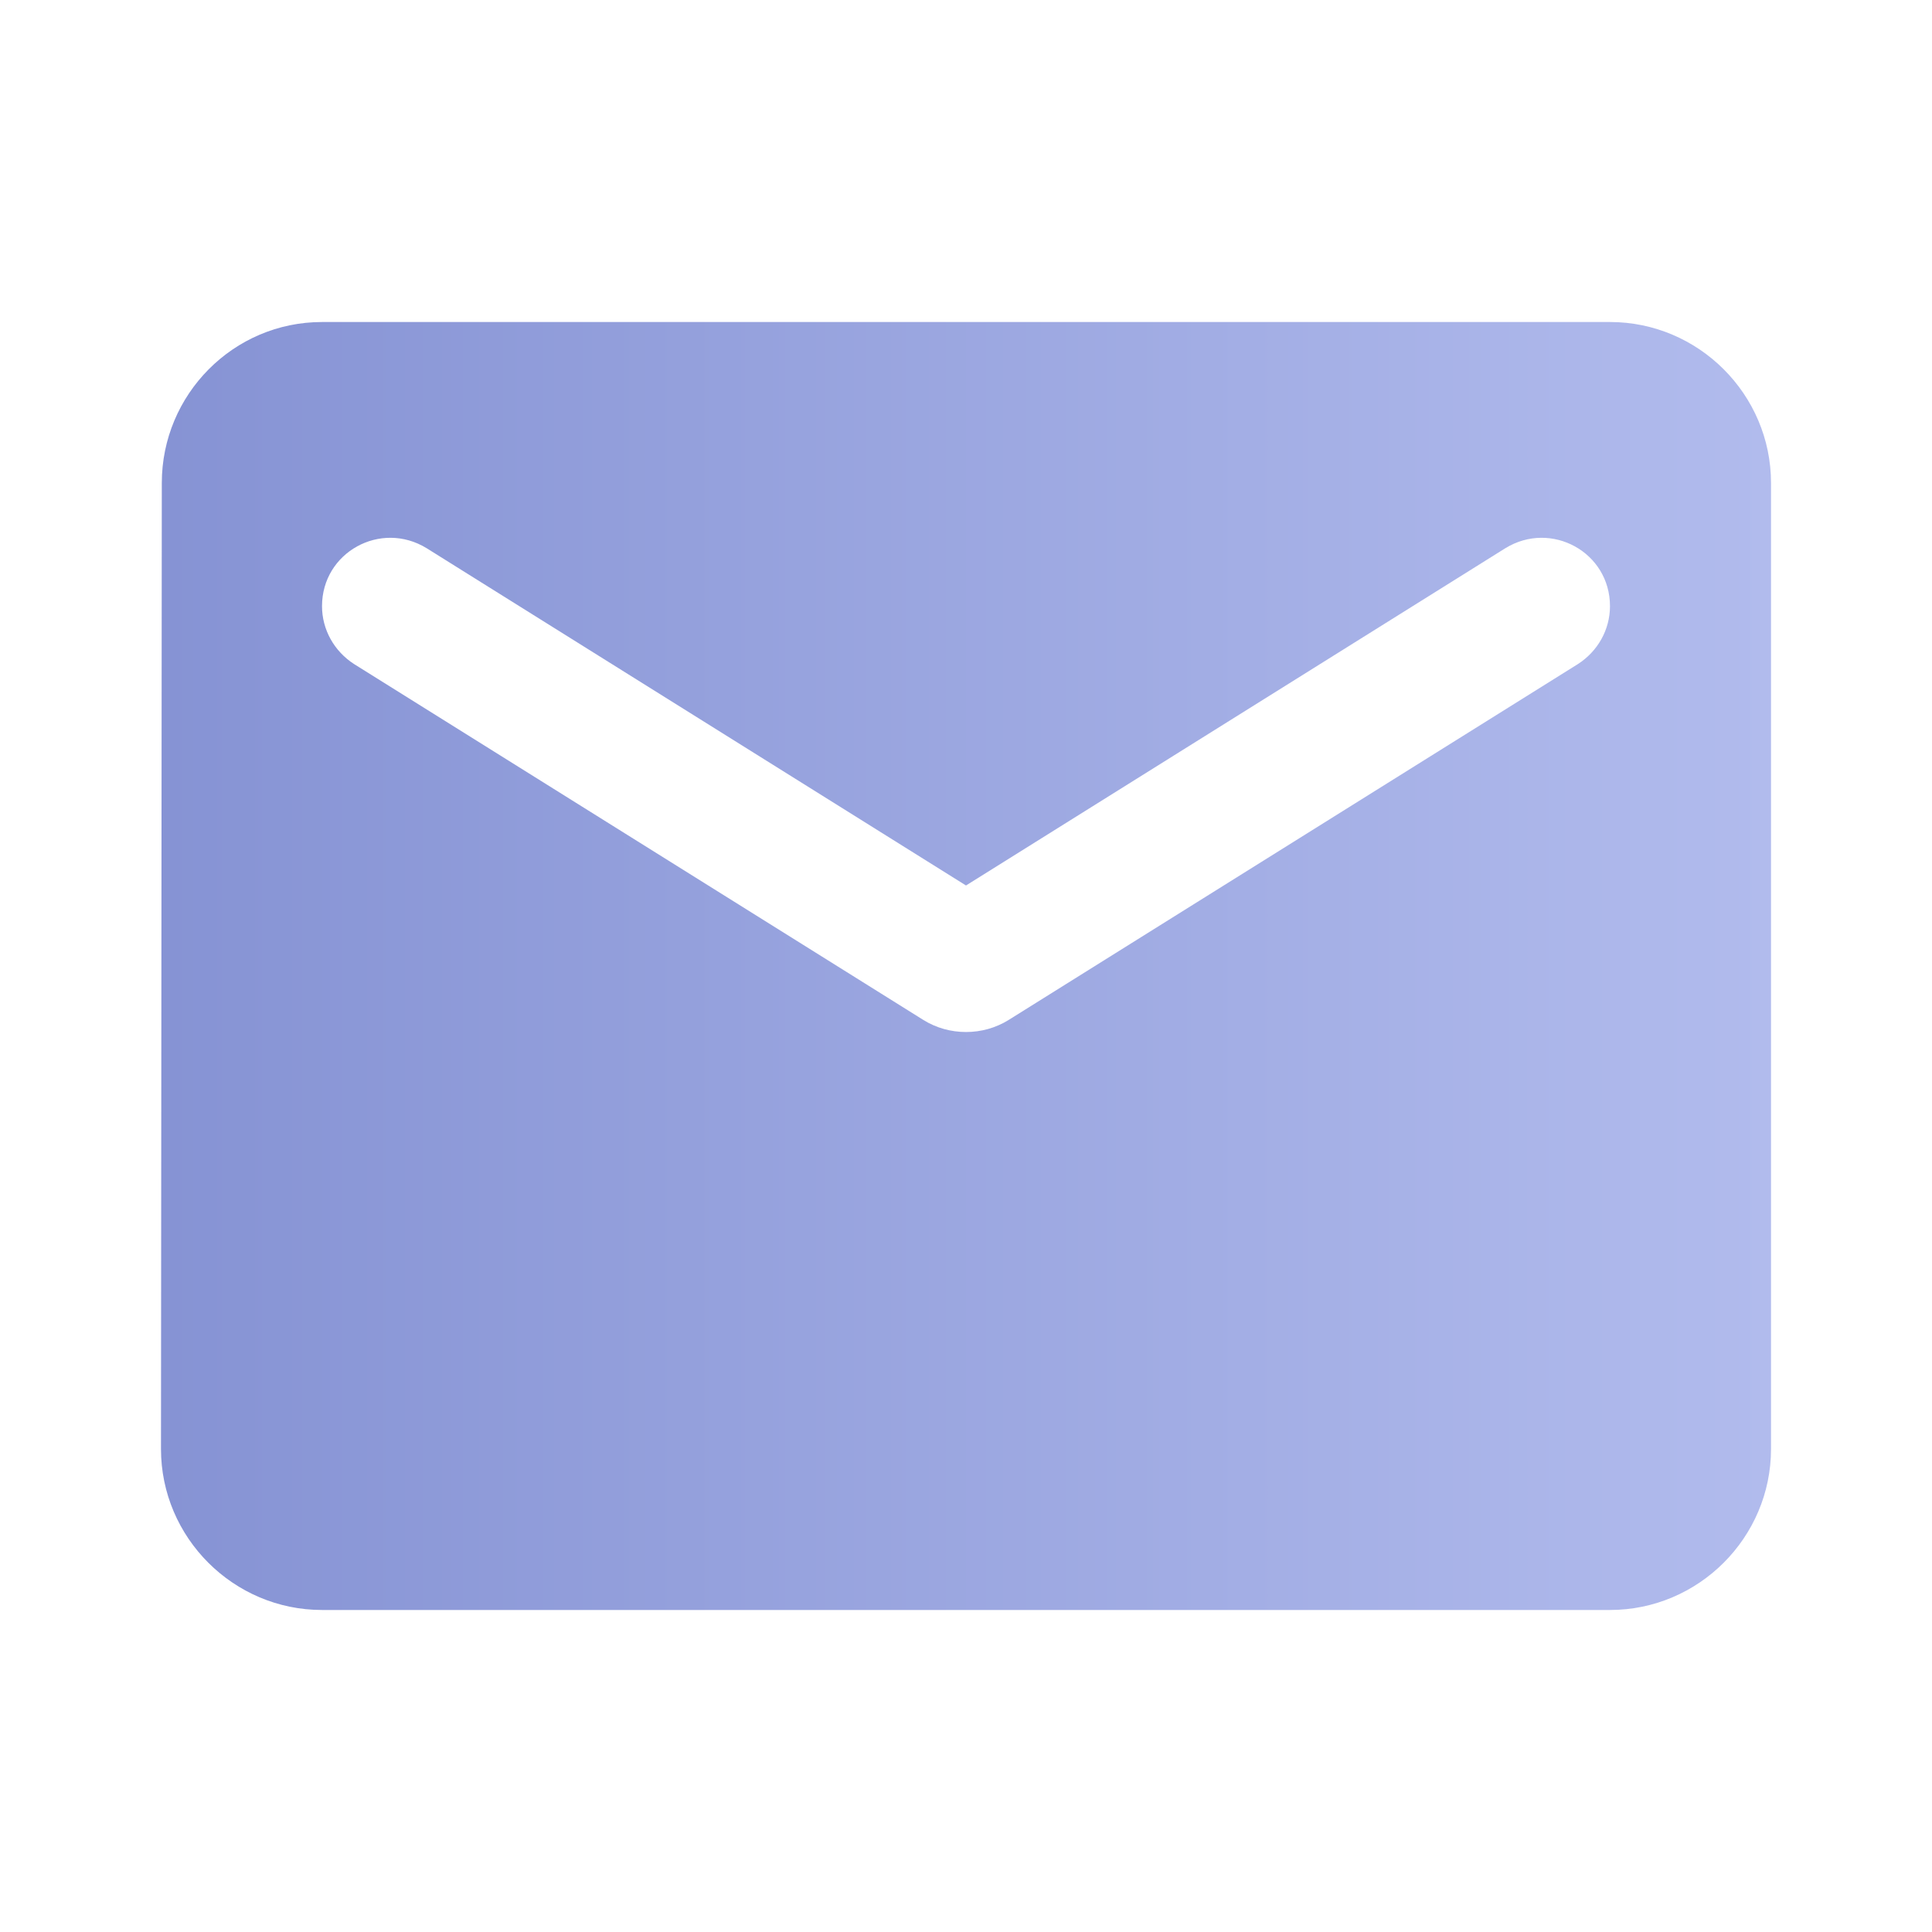
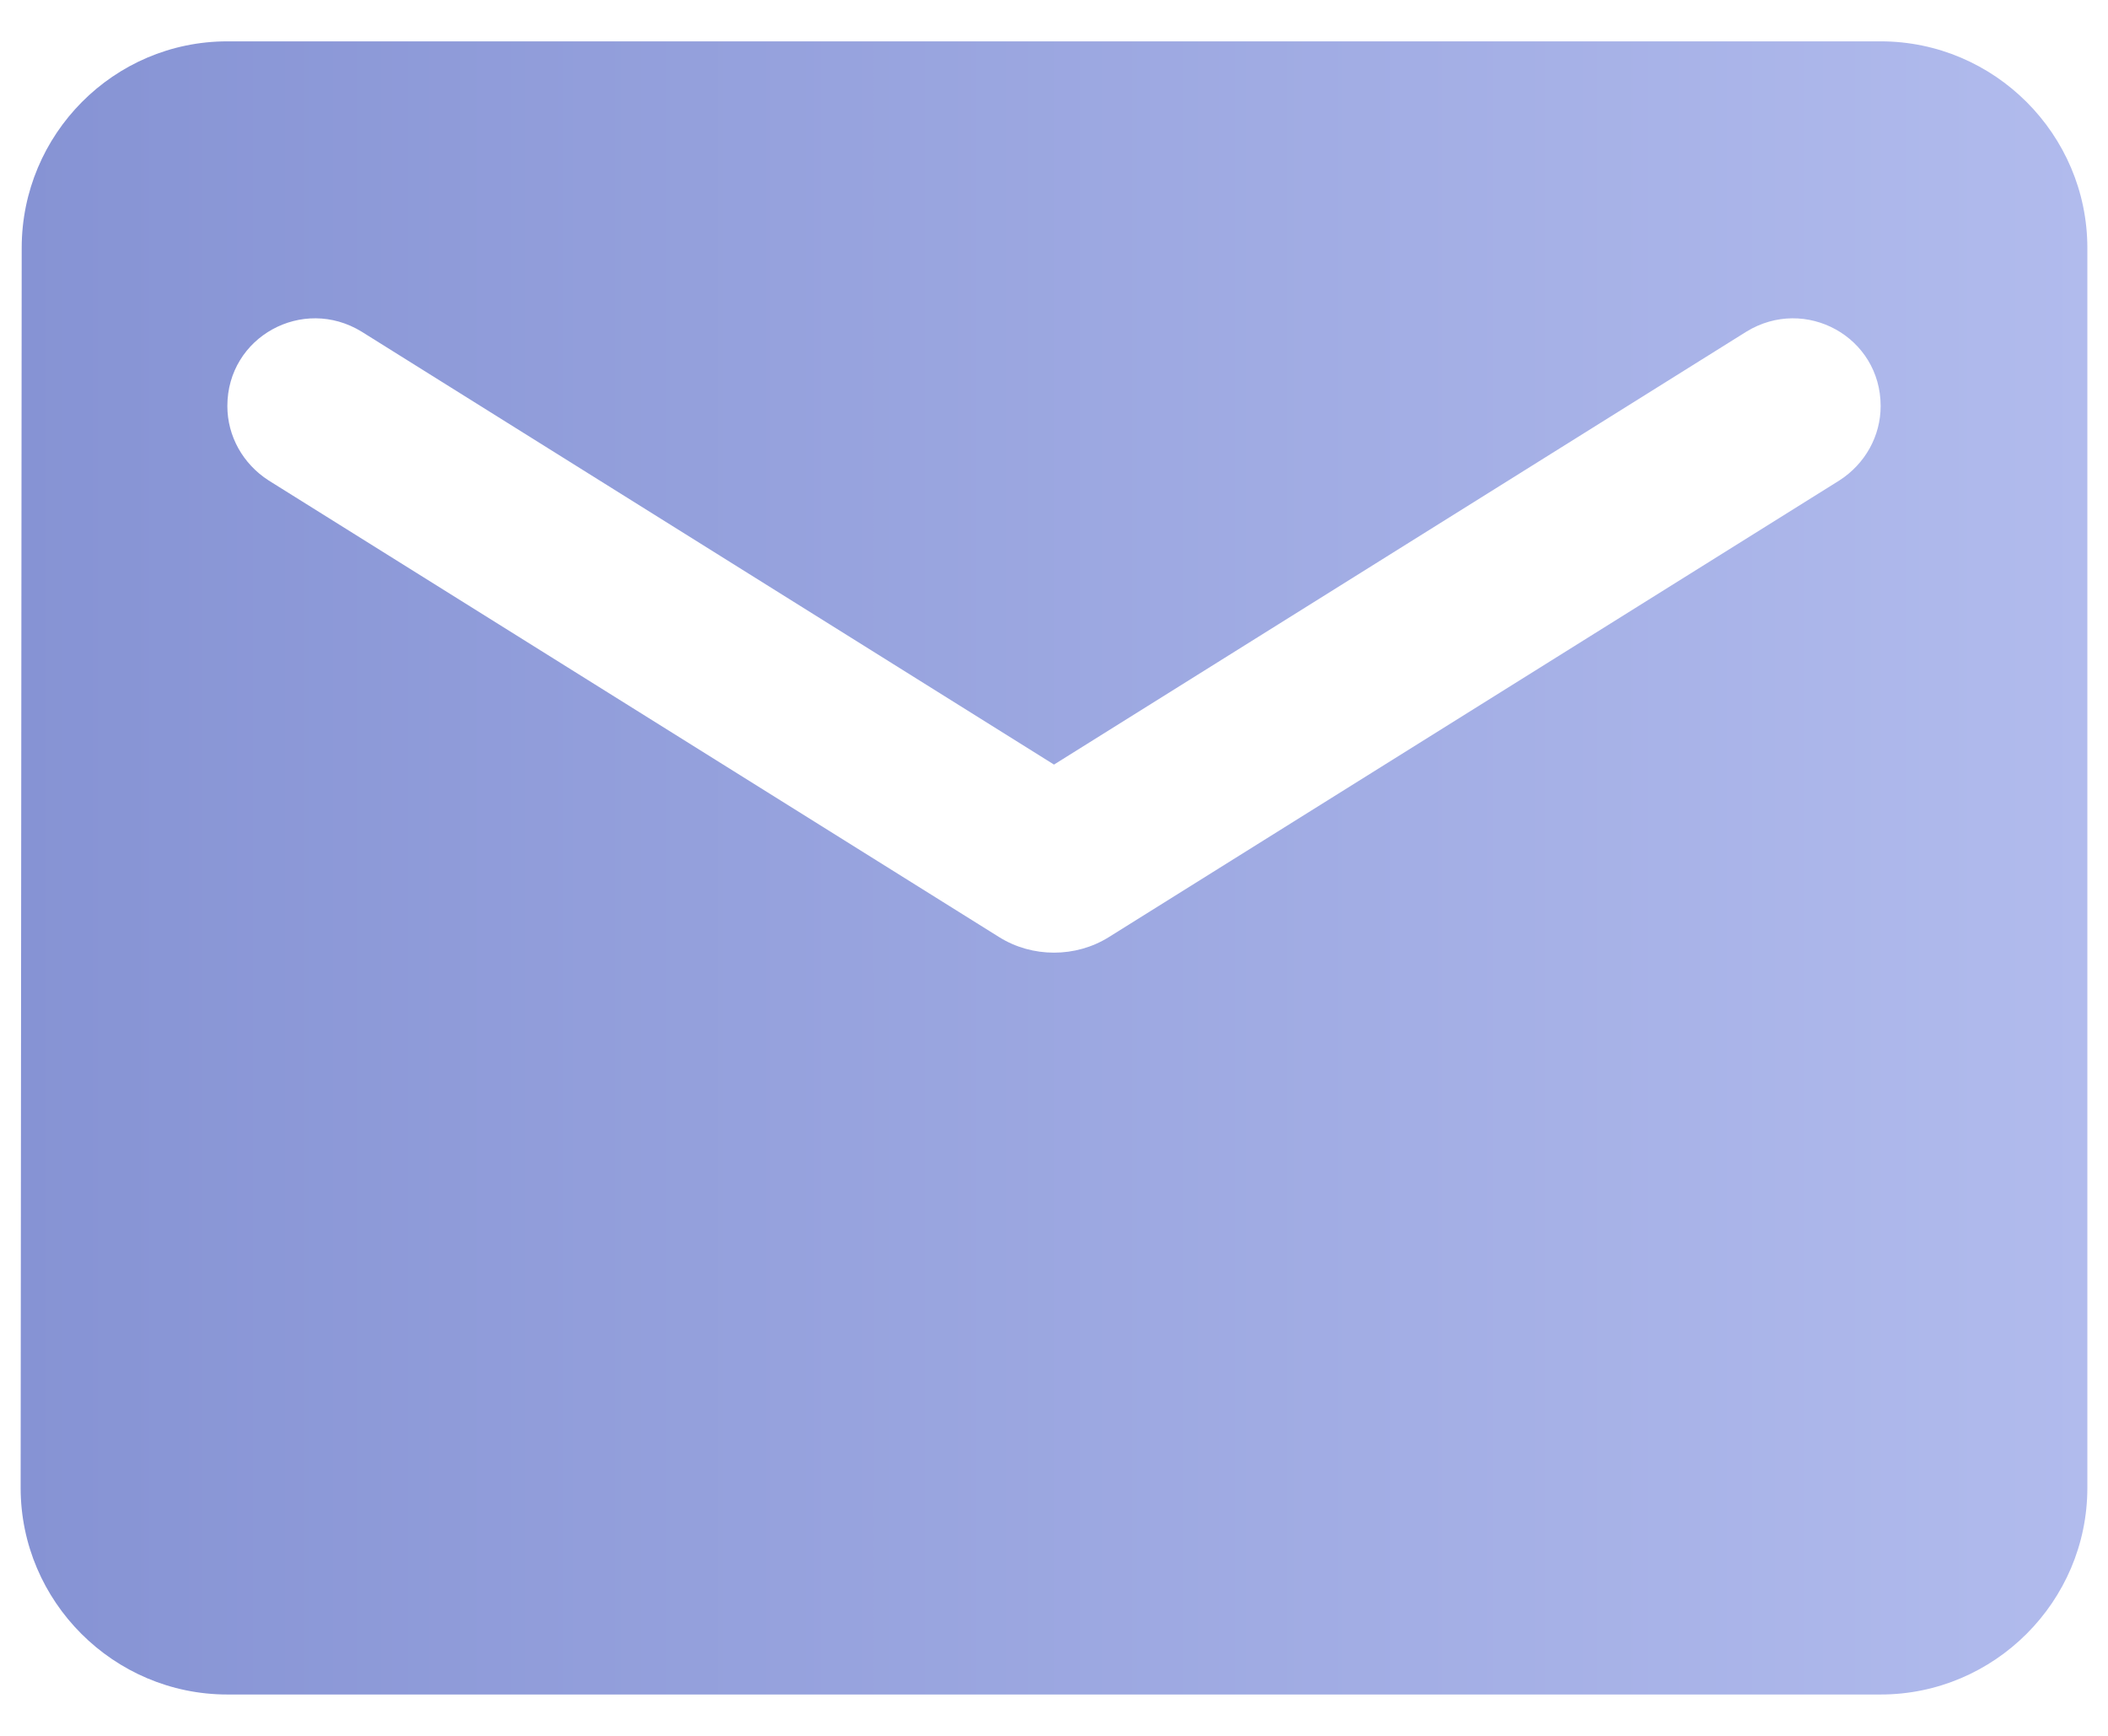
- <svg xmlns="http://www.w3.org/2000/svg" width="40" height="40" viewBox="0 0 40 40" fill="none">
-   <path d="M33.333 6.667H6.667C4.833 6.667 3.35 8.167 3.35 10L3.333 30C3.333 31.833 4.833 33.333 6.667 33.333H33.333C35.167 33.333 36.667 31.833 36.667 30V10C36.667 8.167 35.167 6.667 33.333 6.667ZM32.667 13.75L20.883 21.117C20.35 21.45 19.65 21.45 19.117 21.117L7.333 13.75C6.917 13.483 6.667 13.033 6.667 12.55C6.667 11.433 7.883 10.767 8.833 11.35L20 18.333L31.167 11.35C32.117 10.767 33.333 11.433 33.333 12.55C33.333 13.033 33.083 13.483 32.667 13.75Z" fill="url(#paint0_linear_27_382)" />
+ <svg xmlns="http://www.w3.org/2000/svg" width="34" height="28" viewBox="0 0 34 28" fill="none">
+   <path d="M30.333 0.667H3.667C1.833 0.667 0.35 2.167 0.35 4L0.333 24C0.333 25.833 1.833 27.333 3.667 27.333H30.333C32.167 27.333 33.667 25.833 33.667 24V4C33.667 2.167 32.167 0.667 30.333 0.667ZM29.667 7.75L17.883 15.117C17.35 15.45 16.65 15.45 16.117 15.117L4.333 7.75C3.917 7.483 3.667 7.033 3.667 6.55C3.667 5.433 4.883 4.767 5.833 5.35L17 12.333L28.167 5.35C29.117 4.767 30.333 5.433 30.333 6.55C30.333 7.033 30.083 7.483 29.667 7.75Z" fill="url(#paint0_linear_27_384)" />
  <defs>
-     <linearGradient id="paint0_linear_27_382" x1="3.333" y1="20" x2="36.667" y2="20" gradientUnits="userSpaceOnUse">
+     <linearGradient id="paint0_linear_27_384" x1="0.333" y1="14" x2="33.667" y2="14" gradientUnits="userSpaceOnUse">
      <stop stop-color="#8693D4" />
      <stop offset="1" stop-color="#B1BBED" />
    </linearGradient>
  </defs>
</svg>
